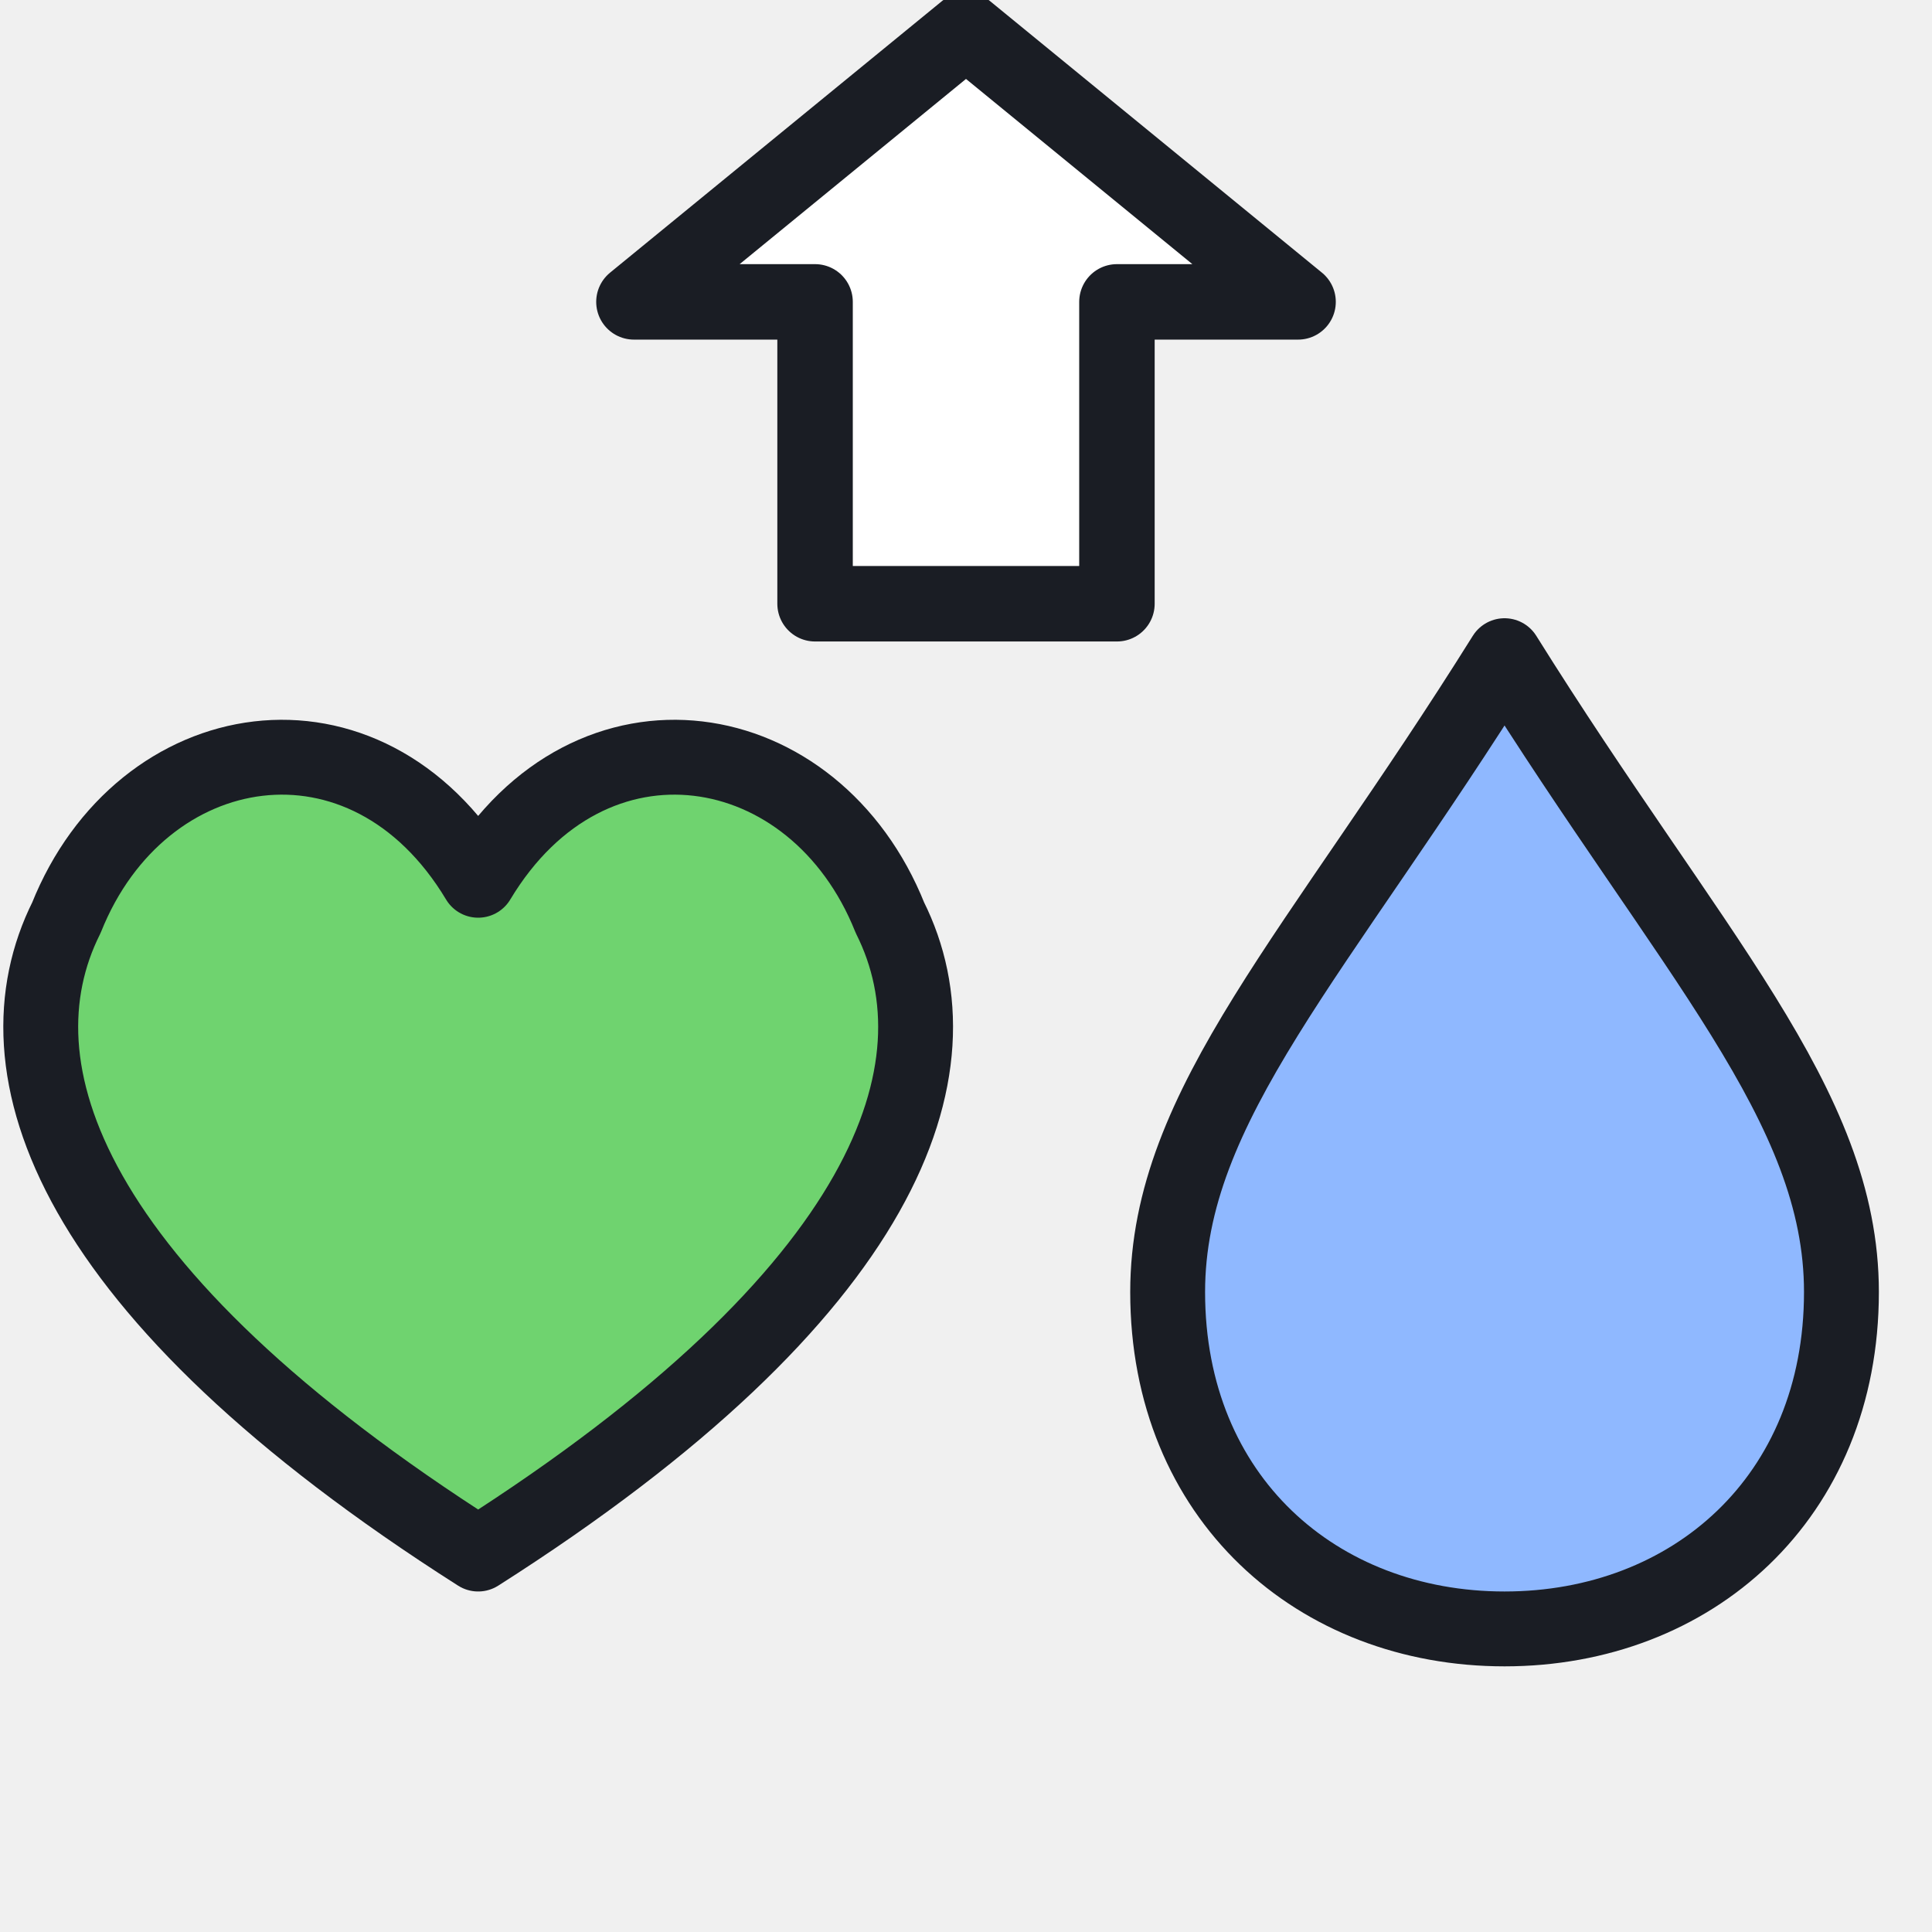
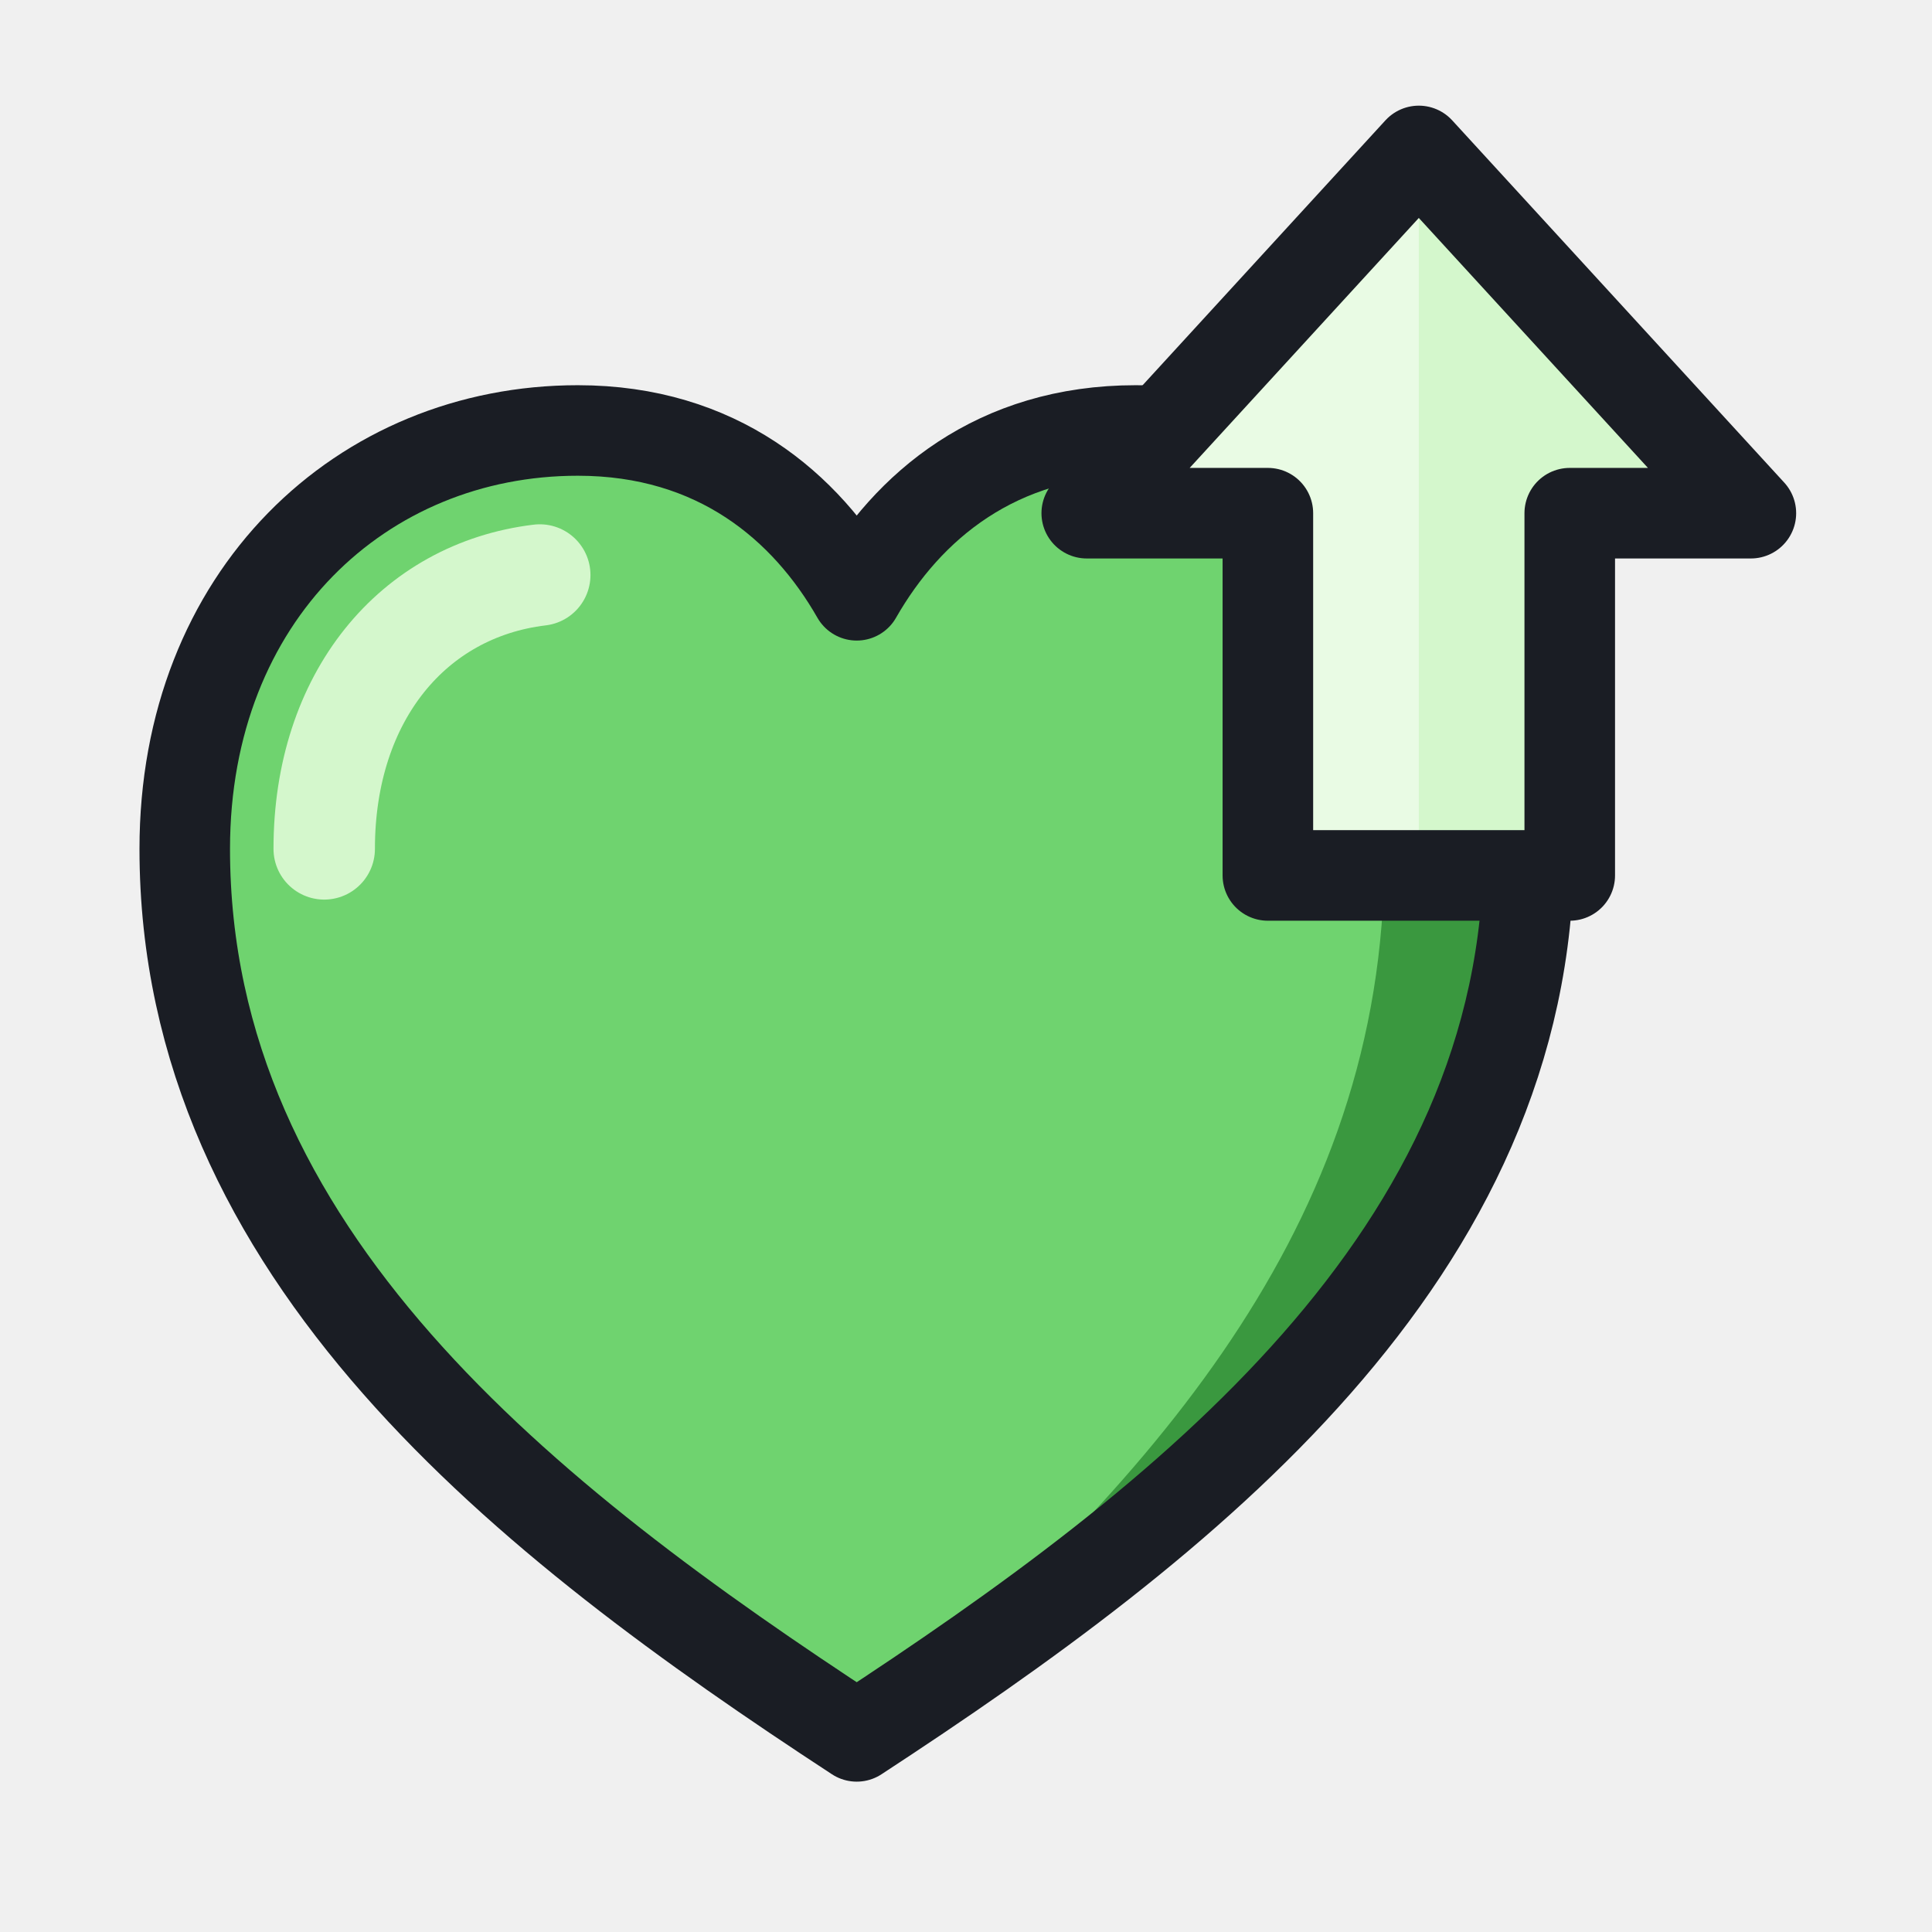
<svg xmlns="http://www.w3.org/2000/svg" width="64" height="64" viewBox="0 0 64 64">
-   <g transform="translate(-4 18) scale(0.62)">
-     <path d="M 32 54 C 10 40 6 28 10 20 C 14 10 26 8 32 18 C 38 8 50 10 54 20 C 58 28 54 40 32 54 Z" fill="#6fd36f" stroke="#1a1d24" stroke-width="4" stroke-linejoin="round" />
+   <g transform="matrix(0.84 0 0 0.84 1.5 8.8)">
+     <path d="M 32 58 C 19 49.5 5.5 39 5.5 23 C 5.5 13 12.5 6.5 21 6.5 C 26.5 6.5 30 9.5 32 13 C 34 9.5 37.5 6.5 43 6.5 C 51.5 6.5 58.5 13 58.5 23 C 58.5 39 45 49.5 32 58 Z" fill="#6fd36f" />
+     <path d="M 53.94 11 C 56.75 13.88 58.5 18 58.5 23 C 58.5 39 45 49.5 32 58 C 43 48.5 52.5 38.5 52.8 24 C 52.9 18.5 53.5 14.5 53.94 11 Z" fill="#3a983f" />
+     <path d="M 11 23 C 11 17 14.5 12.8 19.5 12.2" fill="none" stroke="#d4f7cc" stroke-width="4" stroke-linecap="round" />
+     <path d="M 32 58 C 19 49.5 5.5 39 5.5 23 C 5.5 13 12.5 6.5 21 6.5 C 26.5 6.5 30 9.5 32 13 C 34 9.5 37.5 6.5 43 6.5 C 51.5 6.5 58.5 13 58.5 23 C 58.5 39 45 49.5 32 58 Z" fill="none" stroke="#1a1d24" stroke-width="3.57" stroke-linejoin="round" />
  </g>
-   <g transform="translate(30 18) scale(0.62)">
-     <path d="M 32 6 C 42 22 50 30 50 40 C 50 51 42 58 32 58 C 22 58 14 51 14 40 C 14 30 22 22 32 6 Z" fill="#8fb8ff" stroke="#1a1d24" stroke-width="4" stroke-linejoin="round" />
-   </g>
-   <path d="M 27 20 L 27 10 L 21 10 L 32 1 L 43 10 L 37 10 L 37 20 Z" fill="#ffffff" stroke="#1a1d24" stroke-width="2.5" stroke-linejoin="round" />
+   <path d="M 47 5 L 58 17 L 52 17 L 52 29 L 42 29 L 42 17 L 36 17 Z" fill="#e9fbe4" />
+   <path d="M 47 5 L 58 17 L 52 17 L 52 29 L 47 29 Z" fill="#d4f7cc" />
+   <path d="M 47 5 L 58 17 L 52 17 L 52 29 L 42 29 L 42 17 L 36 17 Z" fill="none" stroke="#1a1d24" stroke-width="3" stroke-linejoin="round" />
</svg>
